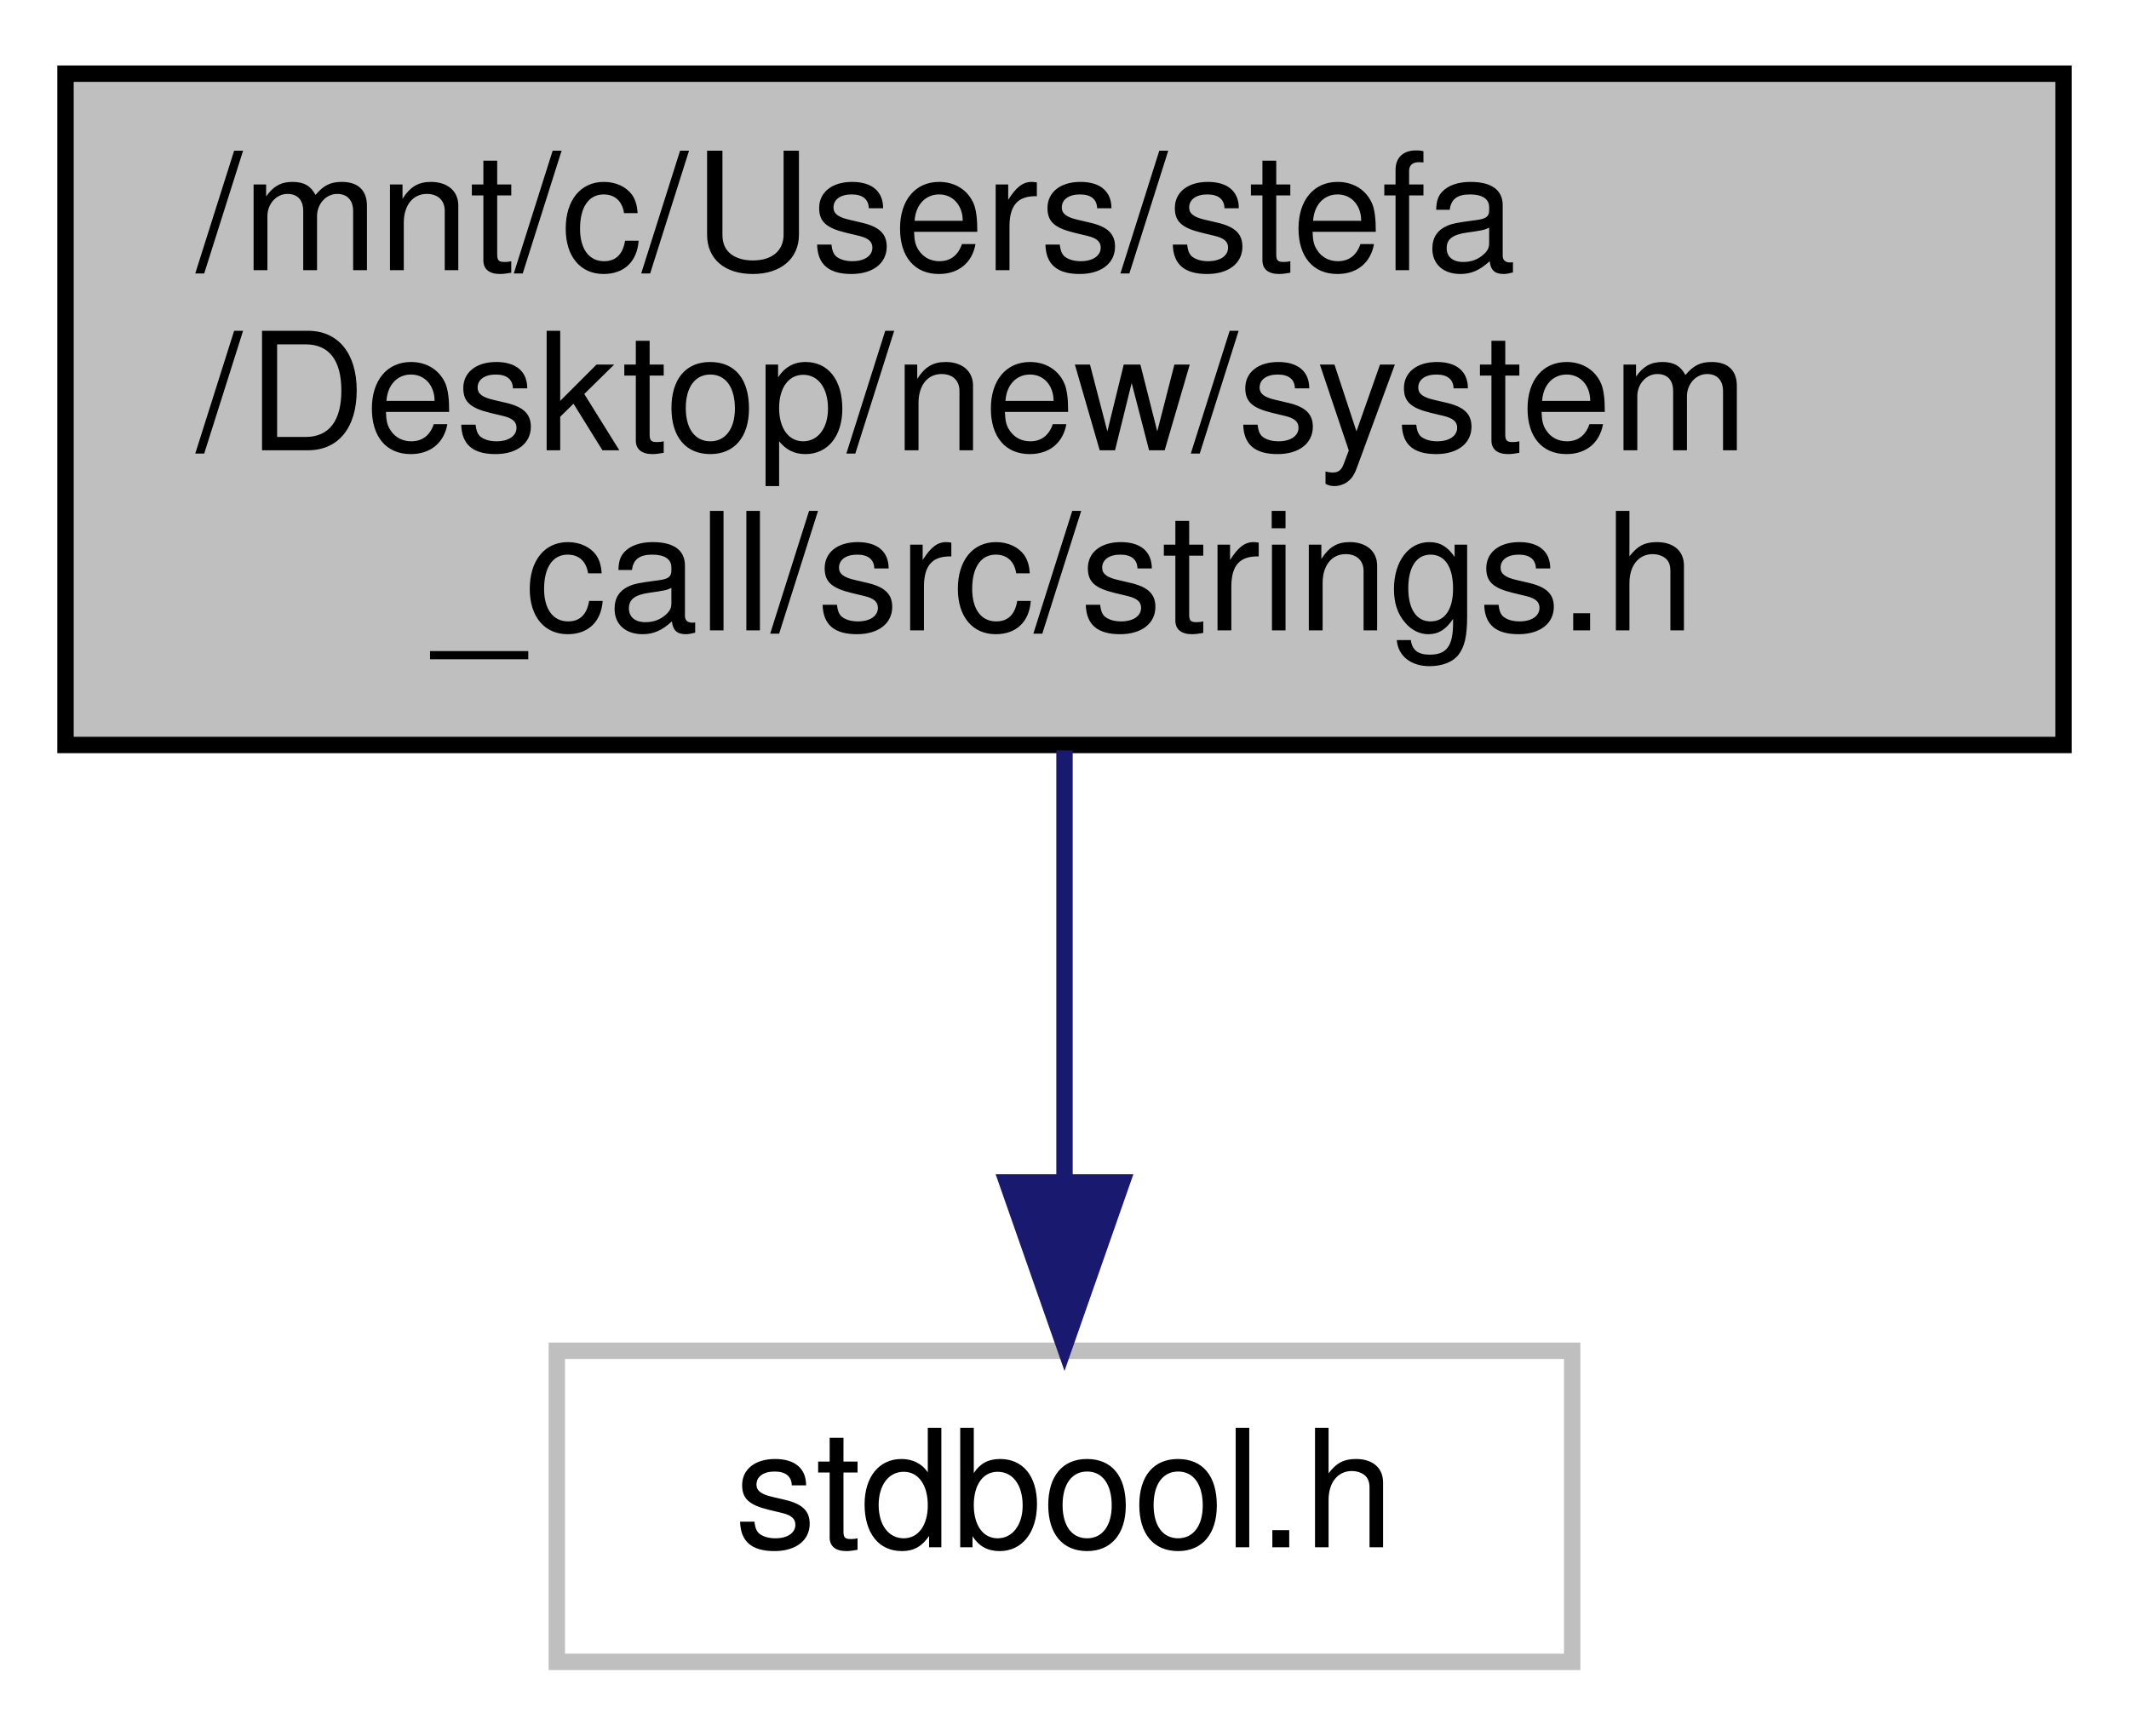
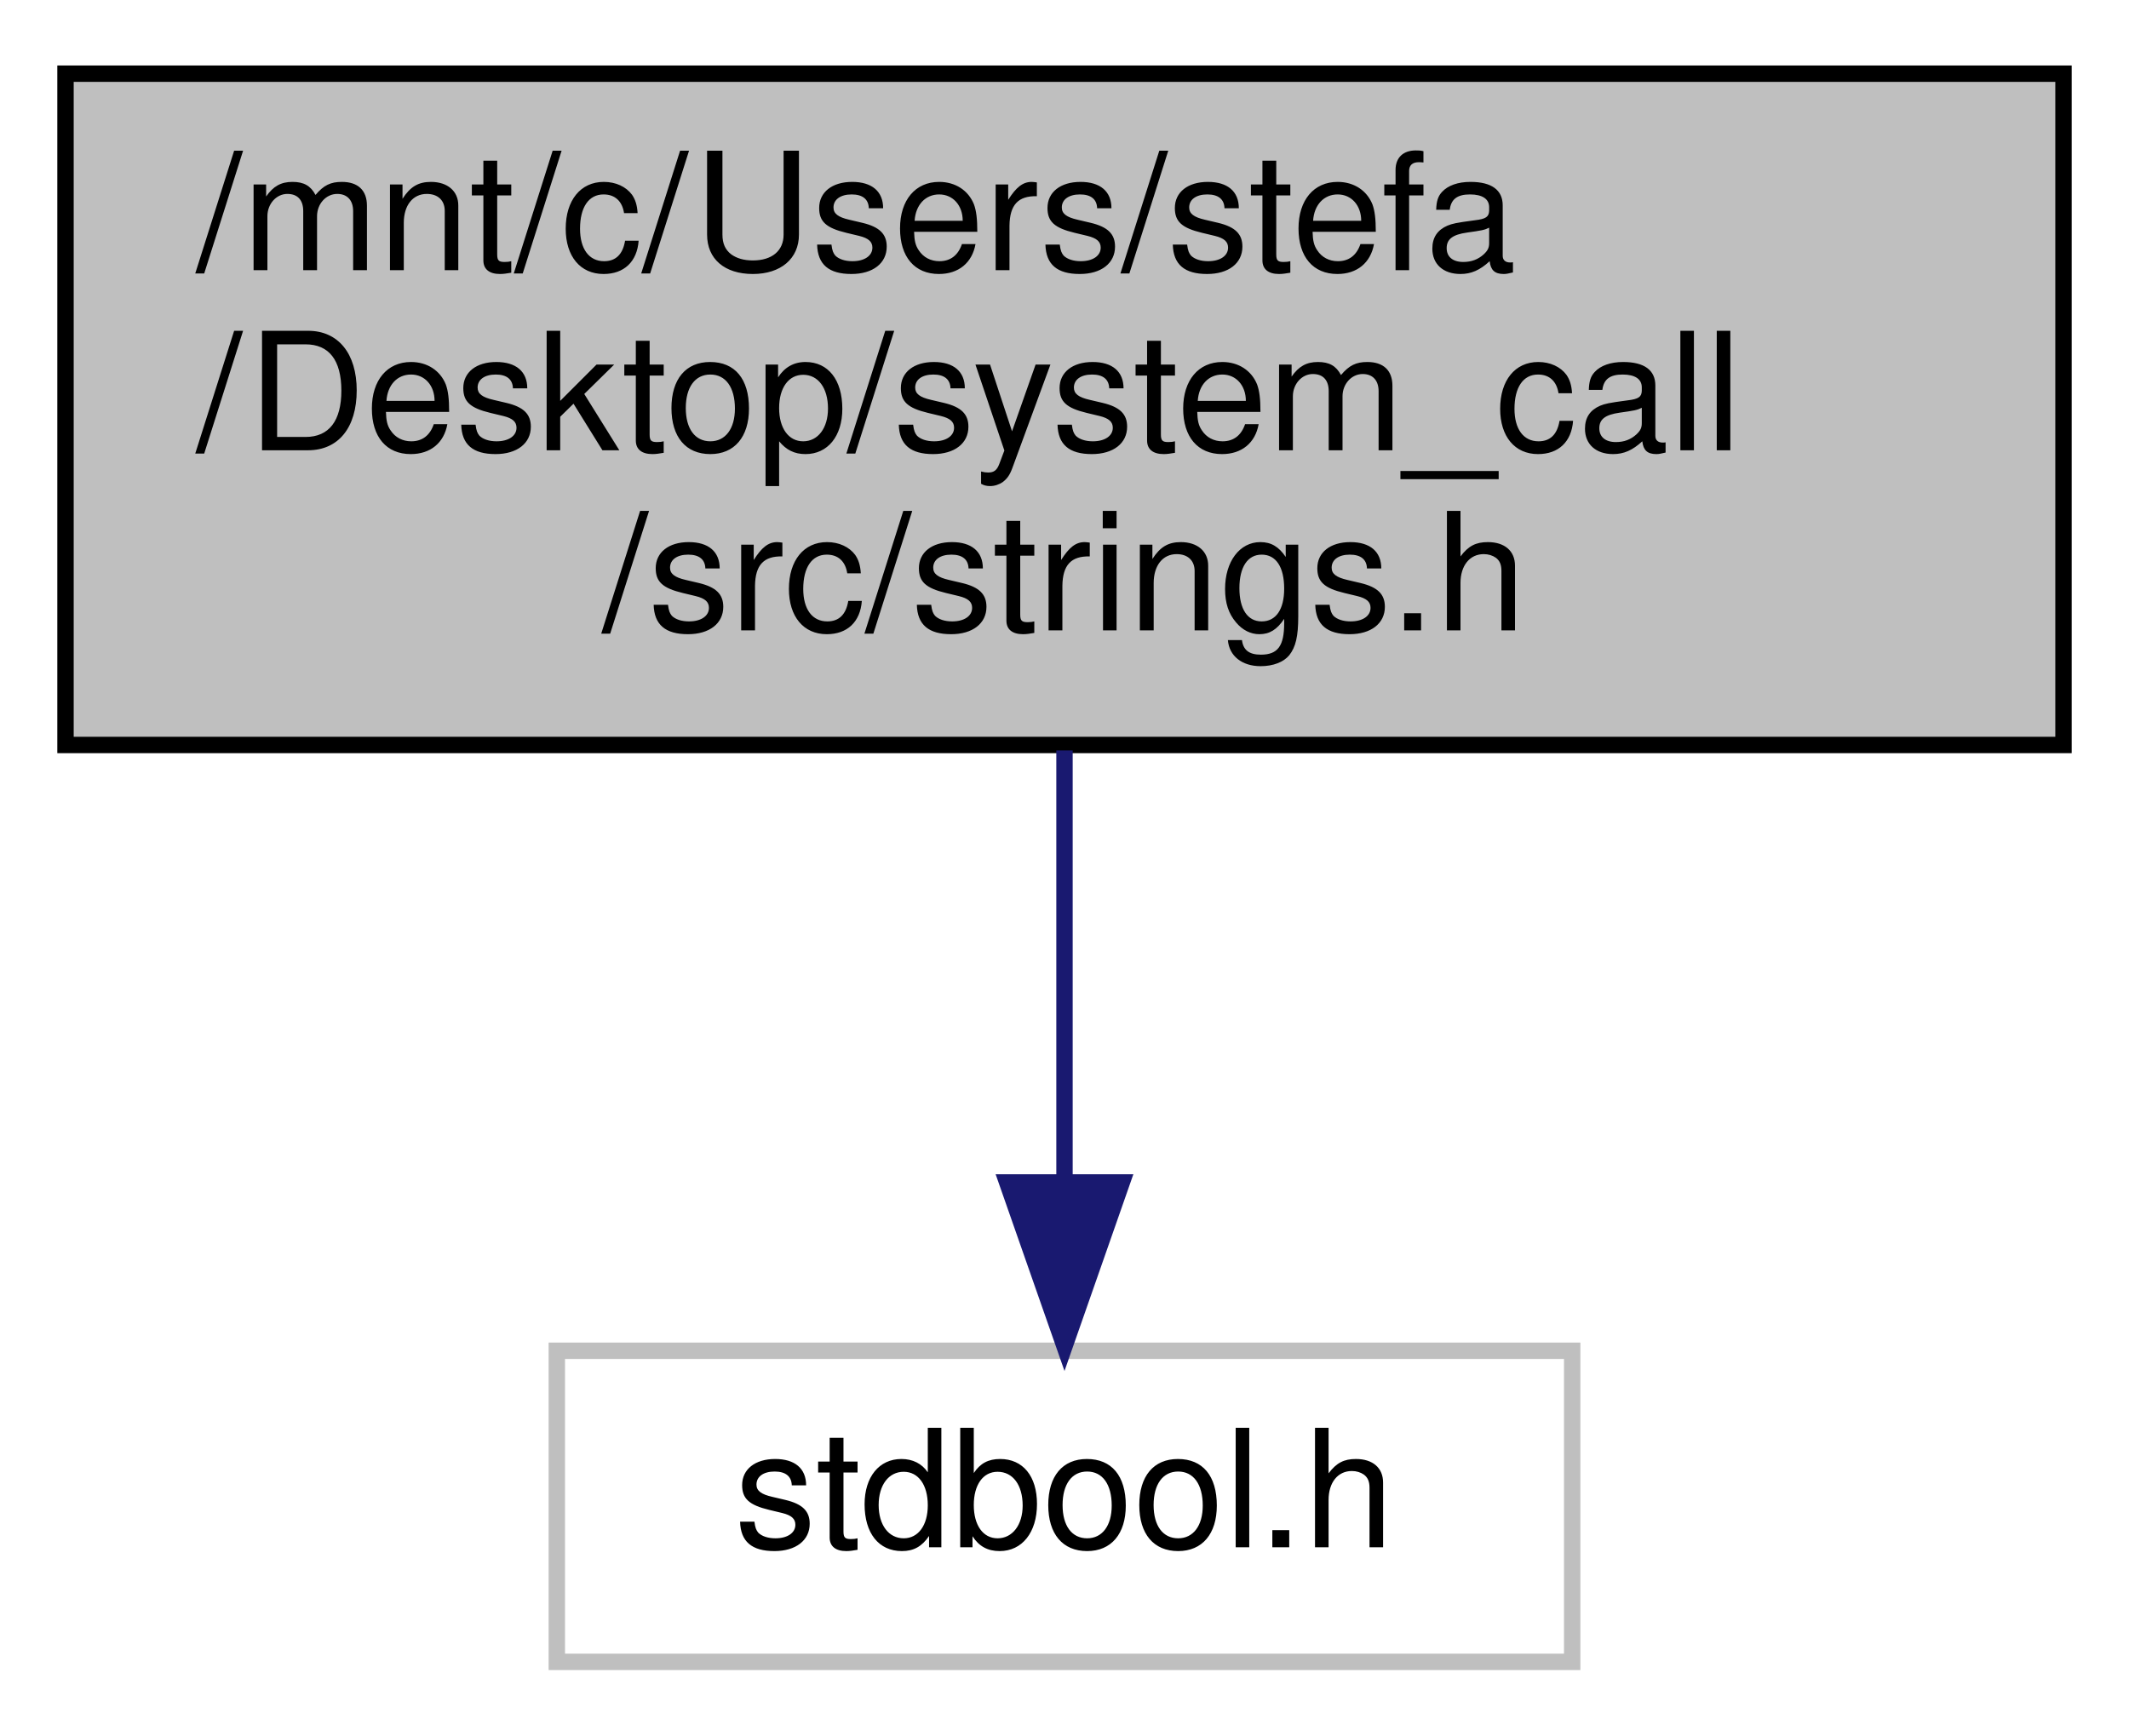
<svg xmlns="http://www.w3.org/2000/svg" width="130pt" height="106pt" viewBox="0.00 0.00 130.00 106.00">
  <g id="graph0" class="graph" transform="scale(1 1) rotate(0) translate(4 102)">
    <g id="node1" class="node">
      <polygon fill="#bfbfbf" stroke="#000000" points="0,-56.5 0,-97.5 122,-97.5 122,-56.5 0,-56.5" />
      <text text-anchor="start" x="8" y="-85.5" font-family="Helvetica,sans-Serif" font-size="10.00" fill="#000000">/mnt/c/Users/stefa</text>
-       <text text-anchor="start" x="8" y="-74.5" font-family="Helvetica,sans-Serif" font-size="10.00" fill="#000000">/Desktop/new/system</text>
-       <text text-anchor="middle" x="61" y="-63.5" font-family="Helvetica,sans-Serif" font-size="10.00" fill="#000000">_call/src/strings.h</text>
+       <text text-anchor="start" x="8" y="-74.5" font-family="Helvetica,sans-Serif" font-size="10.00" fill="#000000">/Desktop/system_call</text>
+       <text text-anchor="middle" x="61" y="-63.5" font-family="Helvetica,sans-Serif" font-size="10.00" fill="#000000">/src/strings.h</text>
    </g>
    <g id="node2" class="node">
      <polygon fill="none" stroke="#bfbfbf" points="30,-.5 30,-19.5 92,-19.5 92,-.5 30,-.5" />
      <text text-anchor="middle" x="61" y="-7.5" font-family="Helvetica,sans-Serif" font-size="10.00" fill="#000000">stdbool.h</text>
    </g>
    <g id="edge1" class="edge">
      <path fill="none" stroke="#191970" d="M61,-56.168C61,-47.823 61,-38.247 61,-29.988" />
      <polygon fill="#191970" stroke="#191970" points="64.5,-29.78 61,-19.78 57.5,-29.78 64.5,-29.78" />
    </g>
  </g>
</svg>
